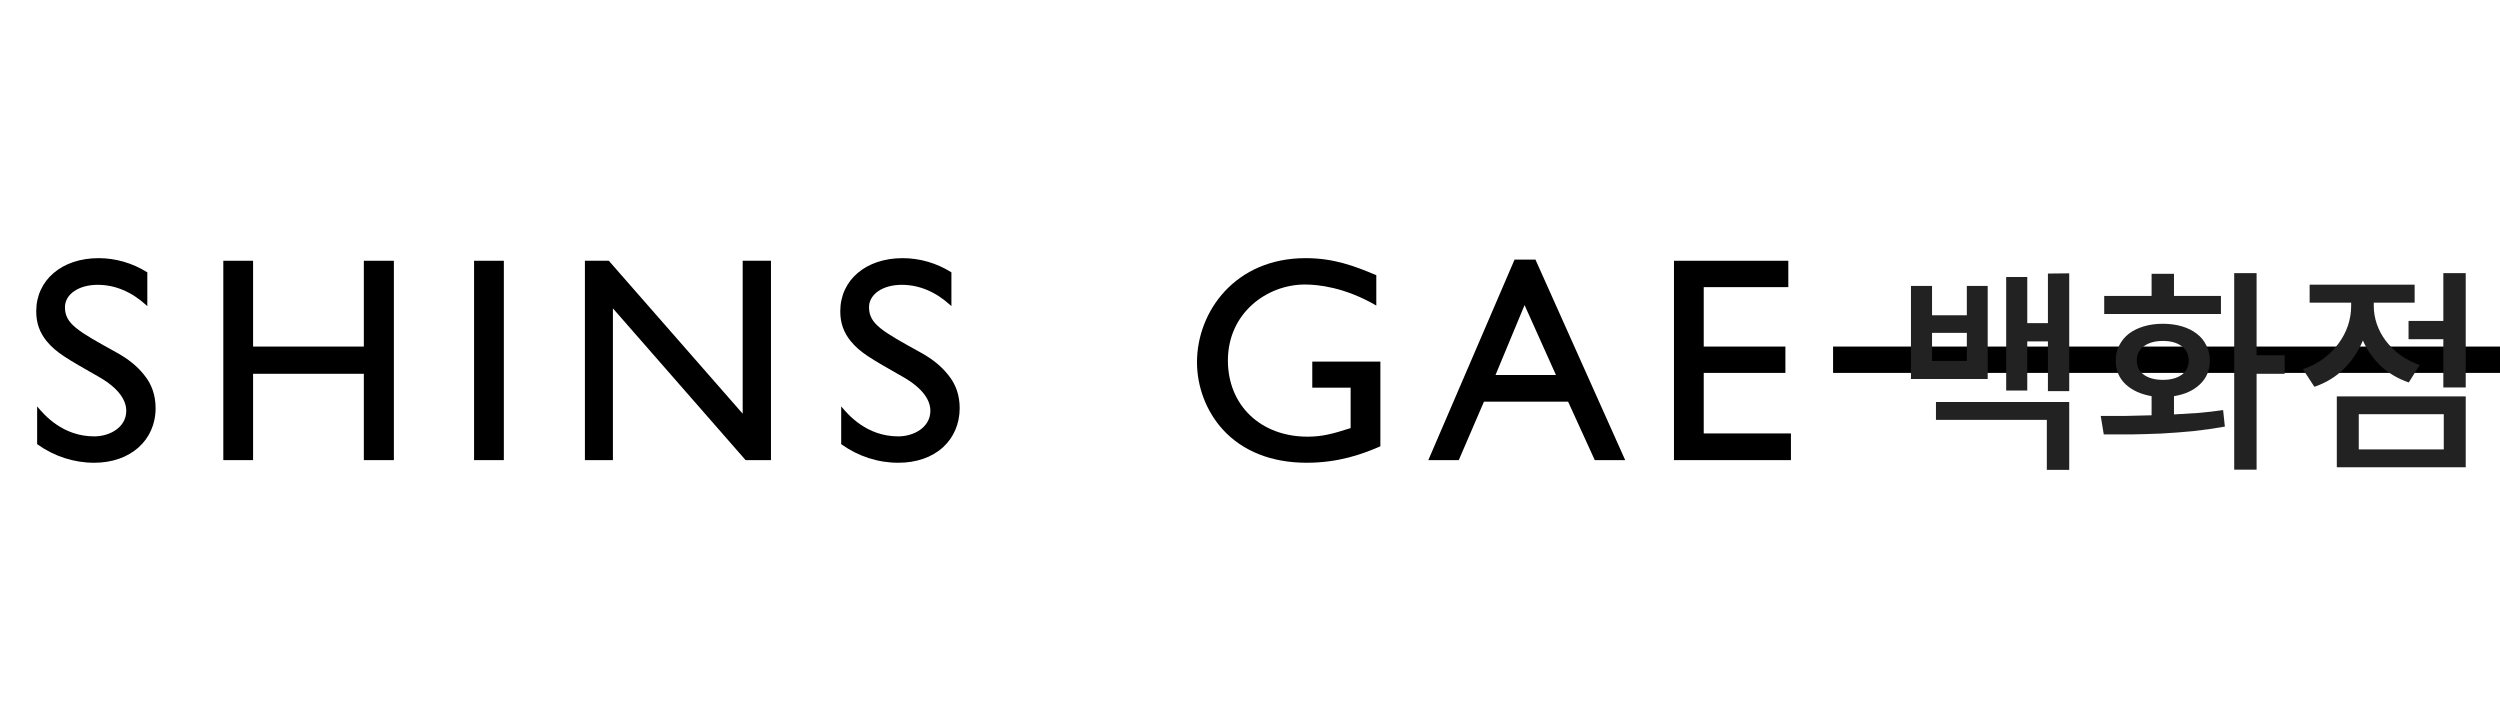
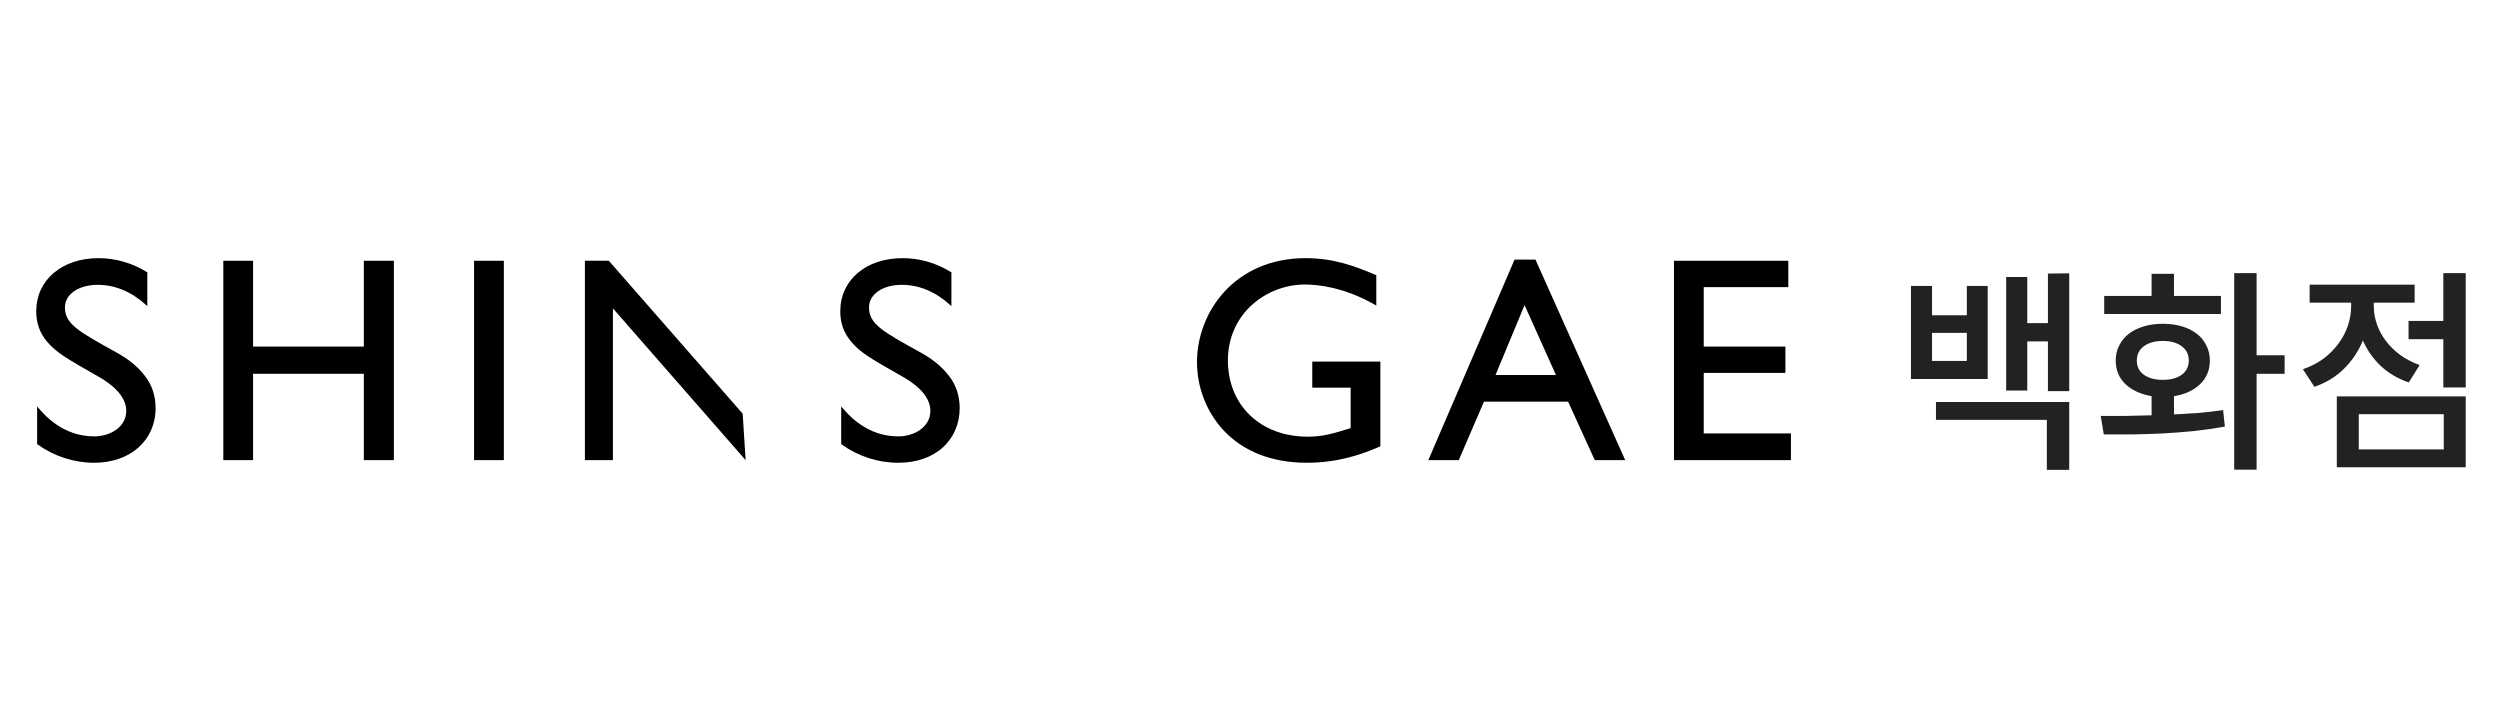
<svg xmlns="http://www.w3.org/2000/svg" width="138" height="40" viewBox="0 0 138 40" fill="none">
  <path fill-rule="evenodd" clip-rule="evenodd" d="M6.454 19.47C7.096 19.826 7.588 20.228 7.957 20.697C8.377 21.207 8.589 21.823 8.589 22.529C8.589 24.304 7.196 25.544 5.202 25.544C4.079 25.544 2.994 25.191 2.062 24.526L2.05 24.517V22.433L2.102 22.494C2.436 22.888 3.453 24.088 5.202 24.088C6.059 24.088 6.97 23.592 6.97 22.674C6.97 21.788 6.024 21.122 5.459 20.804C3.65 19.775 3.104 19.464 2.583 18.841C2.185 18.354 2 17.829 2 17.184C2 15.457 3.415 14.25 5.441 14.25C6.38 14.25 7.306 14.518 8.118 15.025L8.132 15.034V16.898L8.083 16.853C7.26 16.102 6.353 15.722 5.389 15.722C4.344 15.722 3.585 16.242 3.585 16.96C3.585 17.885 4.309 18.284 6.454 19.47Z" fill="black" />
  <path fill-rule="evenodd" clip-rule="evenodd" d="M20.084 19.13H13.97V14.394H12.327V25.399H13.97V20.633H20.084V25.399H21.742V14.394H20.084V19.13Z" fill="black" />
  <path fill-rule="evenodd" clip-rule="evenodd" d="M26.169 25.399H27.812V14.394H26.169V25.399Z" fill="black" />
-   <path fill-rule="evenodd" clip-rule="evenodd" d="M40.996 22.836L33.606 14.394H32.287V25.399H33.833V17.022L41.149 25.389L41.159 25.399H42.558V14.394H40.996V22.836Z" fill="black" />
+   <path fill-rule="evenodd" clip-rule="evenodd" d="M40.996 22.836L33.606 14.394H32.287V25.399H33.833V17.022L41.149 25.389L41.159 25.399div2.558V14.394div0.996V22.836Z" fill="black" />
  <path fill-rule="evenodd" clip-rule="evenodd" d="M50.84 19.47C48.693 18.285 47.97 17.885 47.97 16.96C47.97 16.242 48.728 15.722 49.774 15.722C50.739 15.722 51.646 16.102 52.469 16.853L52.518 16.898V15.034L52.505 15.025C51.693 14.518 50.766 14.25 49.824 14.25C47.798 14.25 46.383 15.457 46.383 17.184C46.383 17.829 46.57 18.355 46.968 18.841C47.487 19.464 48.033 19.775 49.844 20.805C50.408 21.122 51.357 21.786 51.357 22.674C51.357 23.592 50.444 24.088 49.585 24.088C47.836 24.088 46.821 22.888 46.486 22.494L46.434 22.433V24.517L46.447 24.526C47.379 25.191 48.463 25.544 49.585 25.544C50.587 25.544 51.441 25.247 52.056 24.688C52.648 24.147 52.974 23.381 52.974 22.529C52.974 21.822 52.761 21.205 52.341 20.697C51.971 20.226 51.48 19.824 50.84 19.47Z" fill="black" />
-   <path fill-rule="evenodd" clip-rule="evenodd" d="M58.34 20.584h42.846V19.13h48.34V15.85h43.008V14.394h46.697V25.399h43.153V23.926h48.34V20.584Z" fill="black" />
+   <path fill-rule="evenodd" clip-rule="evenodd" d="M58.34 20.584div2.846V19.13div8.339V15.85div3.007V14.394div6.697V25.399div3.153V23.926div8.339V20.584Z" fill="black" />
  <path fill-rule="evenodd" clip-rule="evenodd" d="M72.438 21.401H74.555V23.631C73.551 23.952 72.985 24.104 72.178 24.104C69.588 24.104 67.78 22.374 67.78 19.898C67.78 17.273 69.941 15.705 72.031 15.705C72.749 15.705 74.213 15.852 75.928 16.841L75.972 16.867V15.191L75.954 15.183C74.743 14.673 73.615 14.25 72.065 14.25C68.174 14.25 66.074 17.208 66.074 19.992C66.074 21.36 66.592 22.713 67.495 23.706C68.589 24.908 70.192 25.544 72.129 25.544C73.898 25.544 75.222 25.062 76.179 24.642L76.197 24.635V19.962H72.438V21.401Z" fill="black" />
  <path fill-rule="evenodd" clip-rule="evenodd" d="M85.889 20.701H82.552L84.156 16.841L85.889 20.701ZM83.604 14.329L78.861 25.358L78.844 25.399H80.524L81.914 22.173H86.56L88.023 25.381L88.031 25.399H89.711L84.757 14.329H83.604Z" fill="black" />
  <path fill-rule="evenodd" clip-rule="evenodd" d="M94.046 23.926V20.584H98.554V19.13H94.046V15.85H98.715V14.394H92.403V25.399H98.859V23.926H94.046Z" fill="black" />
  <path d="M114.221 15.088V21.592H113.045V18.844H111.905V21.556H110.741V15.292H111.905V17.836H113.045V15.1L114.221 15.088ZM109.721 20.92H105.485V15.784H106.649V17.404H108.569V15.784H109.721V20.92ZM108.569 18.376H106.649V19.924H108.569V18.376ZM106.865 22.192H114.221V25.936H112.985V23.176H106.865V22.192ZM126.112 20.632H124.564V25.924H123.328V15.076H124.564V19.612H126.112V20.632ZM122.596 17.332H116.152V16.336H118.768V15.112H120.004V16.336H122.596V17.332ZM120.004 22.876C120.468 22.852 120.928 22.824 121.384 22.792C121.84 22.752 122.284 22.7 122.716 22.636L122.812 23.548C122.236 23.652 121.648 23.736 121.048 23.8C120.456 23.856 119.872 23.9 119.296 23.932C118.72 23.956 118.164 23.972 117.628 23.98C117.092 23.98 116.592 23.98 116.128 23.98L115.96 22.96C116.376 22.96 116.82 22.96 117.292 22.96C117.772 22.952 118.264 22.94 118.768 22.924V21.868C118.168 21.764 117.688 21.544 117.328 21.208C116.968 20.864 116.788 20.428 116.788 19.9C116.788 19.596 116.852 19.32 116.98 19.072C117.108 18.816 117.284 18.6 117.508 18.424C117.74 18.248 118.016 18.112 118.336 18.016C118.656 17.92 119.008 17.872 119.392 17.872C119.776 17.872 120.128 17.92 120.448 18.016C120.768 18.112 121.04 18.248 121.264 18.424C121.496 18.6 121.672 18.816 121.792 19.072C121.92 19.32 121.984 19.596 121.984 19.9C121.984 20.428 121.804 20.864 121.444 21.208C121.084 21.552 120.604 21.772 120.004 21.868V22.876ZM117.952 19.9C117.952 20.236 118.084 20.5 118.348 20.692C118.612 20.876 118.96 20.968 119.392 20.968C119.824 20.968 120.168 20.876 120.424 20.692C120.688 20.5 120.82 20.236 120.82 19.9C120.82 19.564 120.688 19.3 120.424 19.108C120.168 18.916 119.824 18.82 119.392 18.82C118.96 18.82 118.612 18.916 118.348 19.108C118.084 19.3 117.952 19.564 117.952 19.9ZM136.108 15.076V21.388H134.872V18.724H132.952V17.716H134.872V15.076H136.108ZM132.964 21.112C132.364 20.904 131.848 20.6 131.416 20.2C130.992 19.792 130.664 19.324 130.432 18.796C130.192 19.38 129.848 19.896 129.4 20.344C128.952 20.792 128.404 21.128 127.756 21.352L127.12 20.38C127.544 20.236 127.92 20.044 128.248 19.804C128.576 19.556 128.852 19.28 129.076 18.976C129.308 18.664 129.484 18.332 129.604 17.98C129.724 17.62 129.784 17.256 129.784 16.888V16.708H127.492V15.712H133.288V16.708H131.032V16.888C131.032 17.224 131.088 17.556 131.2 17.884C131.312 18.212 131.476 18.52 131.692 18.808C131.908 19.096 132.172 19.356 132.484 19.588C132.804 19.82 133.164 20.008 133.564 20.152L132.964 21.112ZM128.992 21.88H136.108V25.792H128.992V21.88ZM130.204 24.808H134.896V22.864H130.204V24.808Z" fill="#222222" />
</svg>
